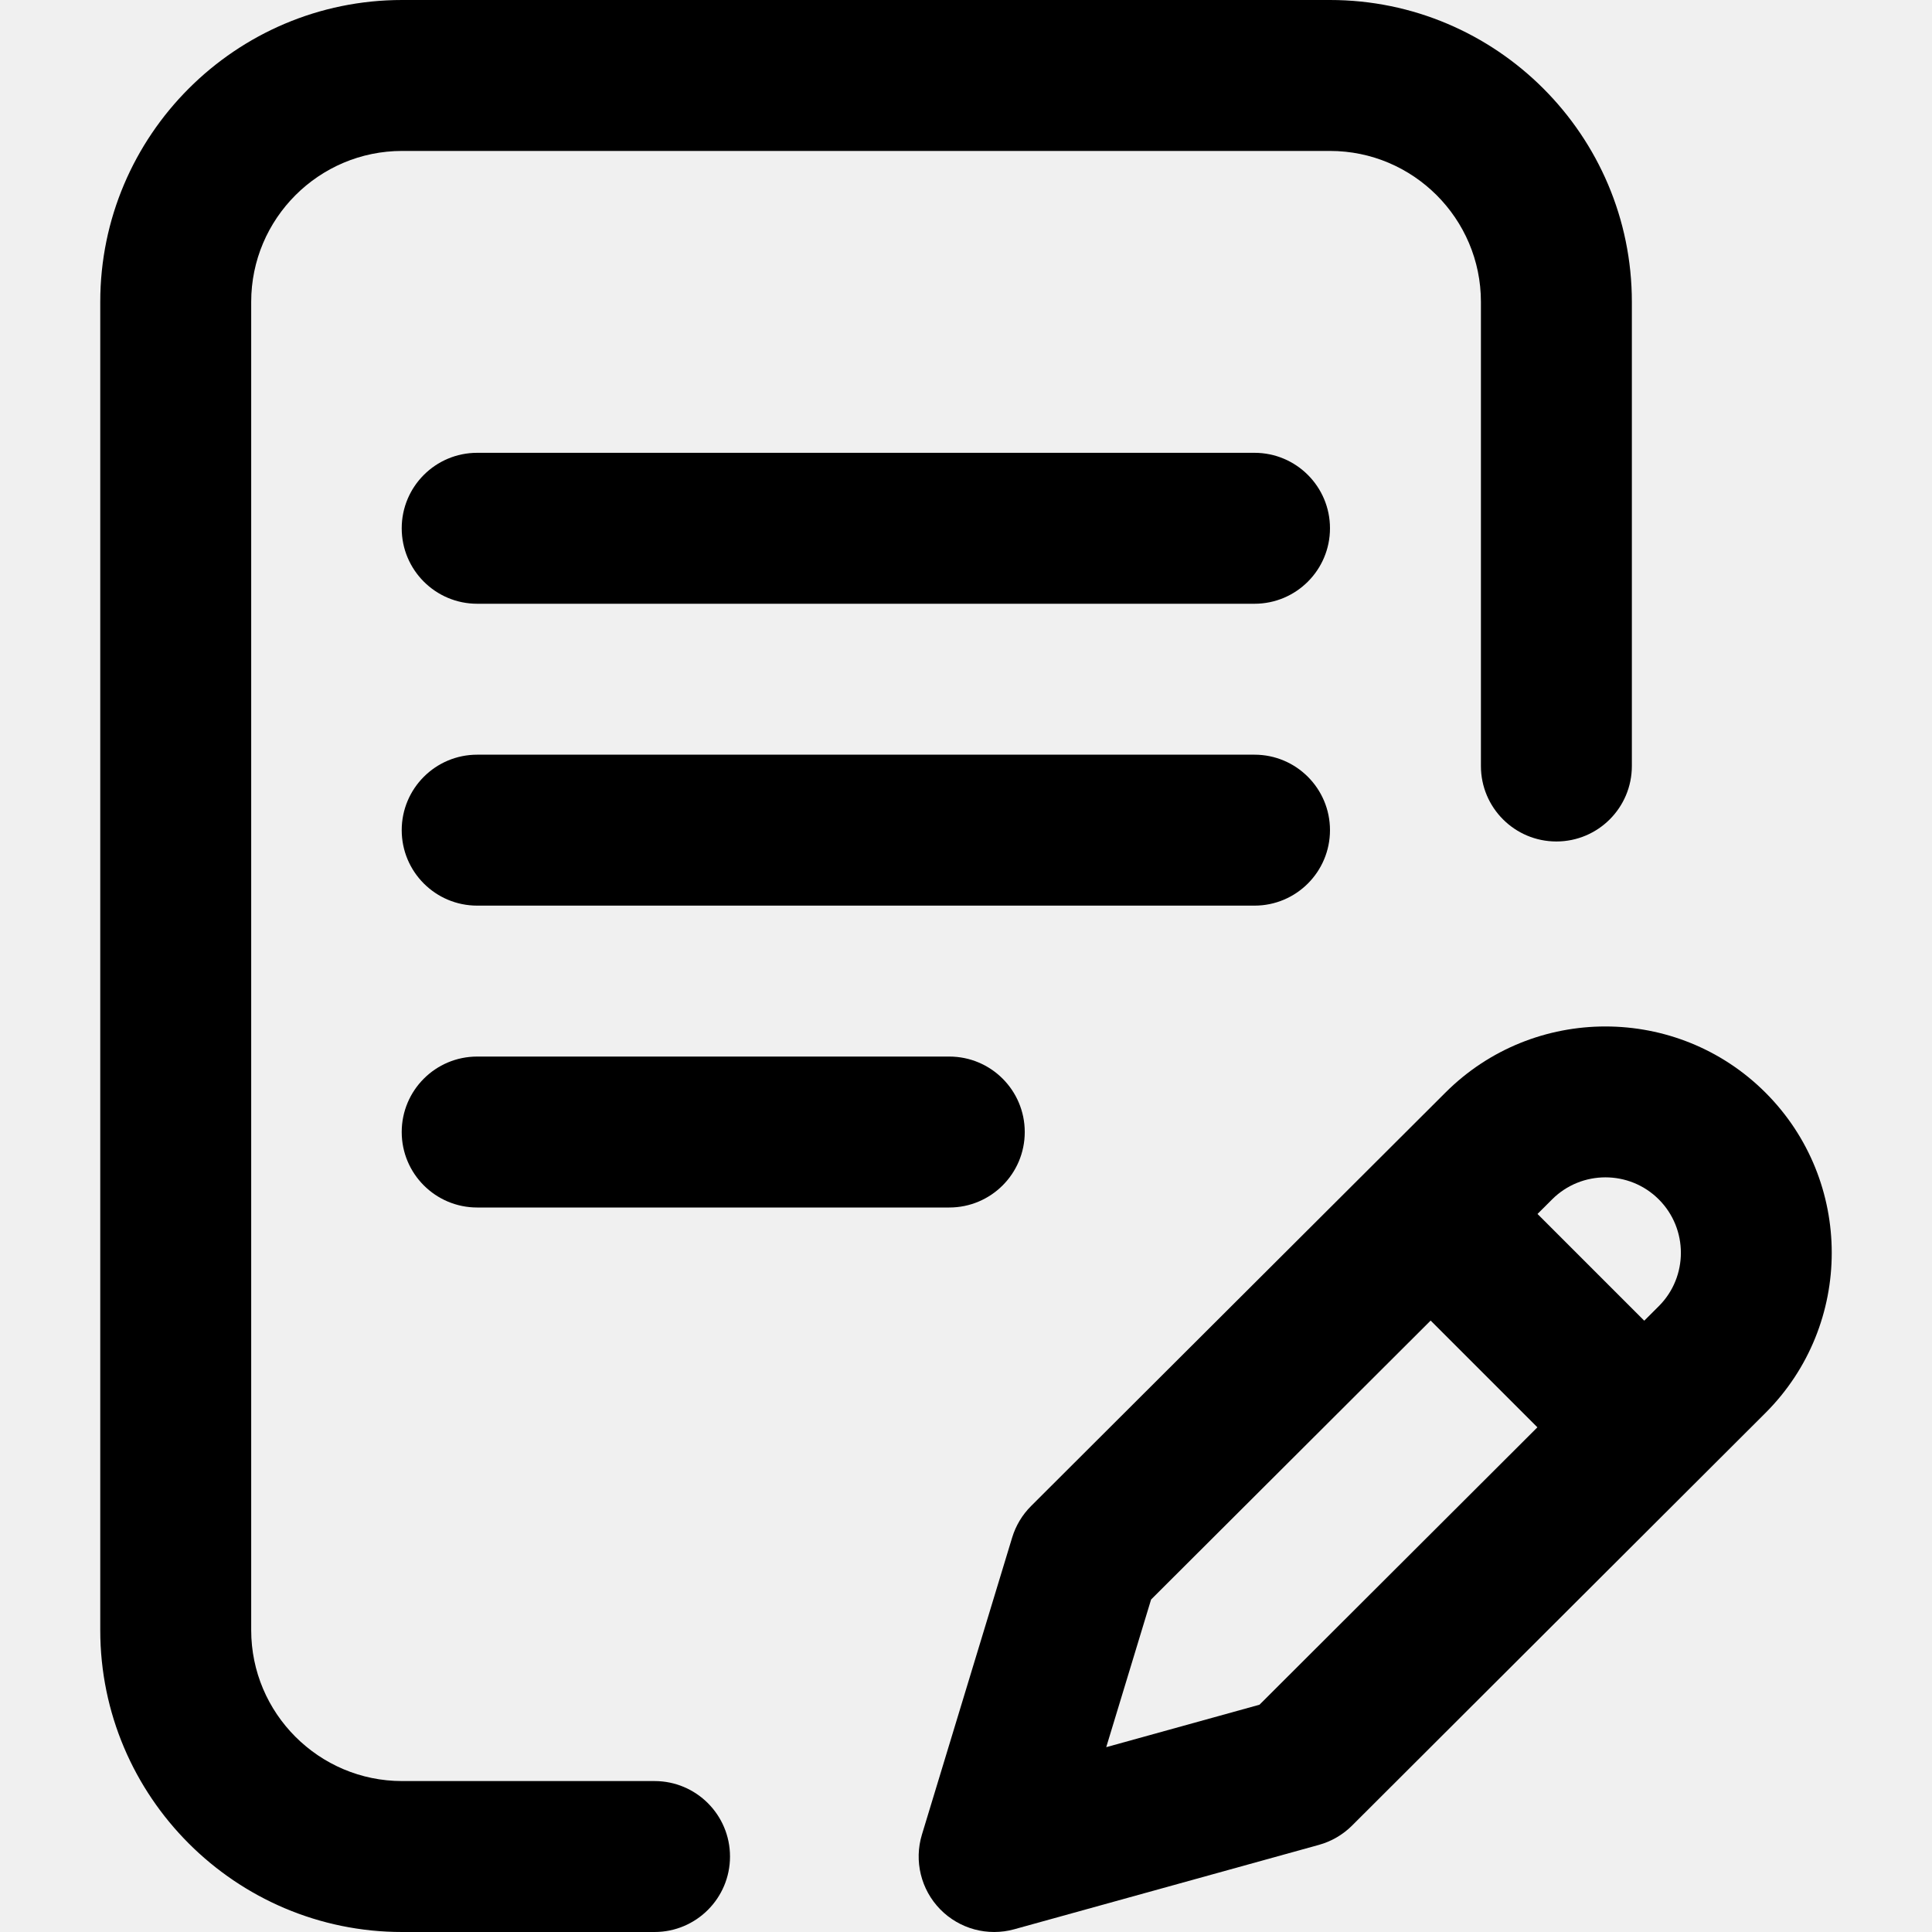
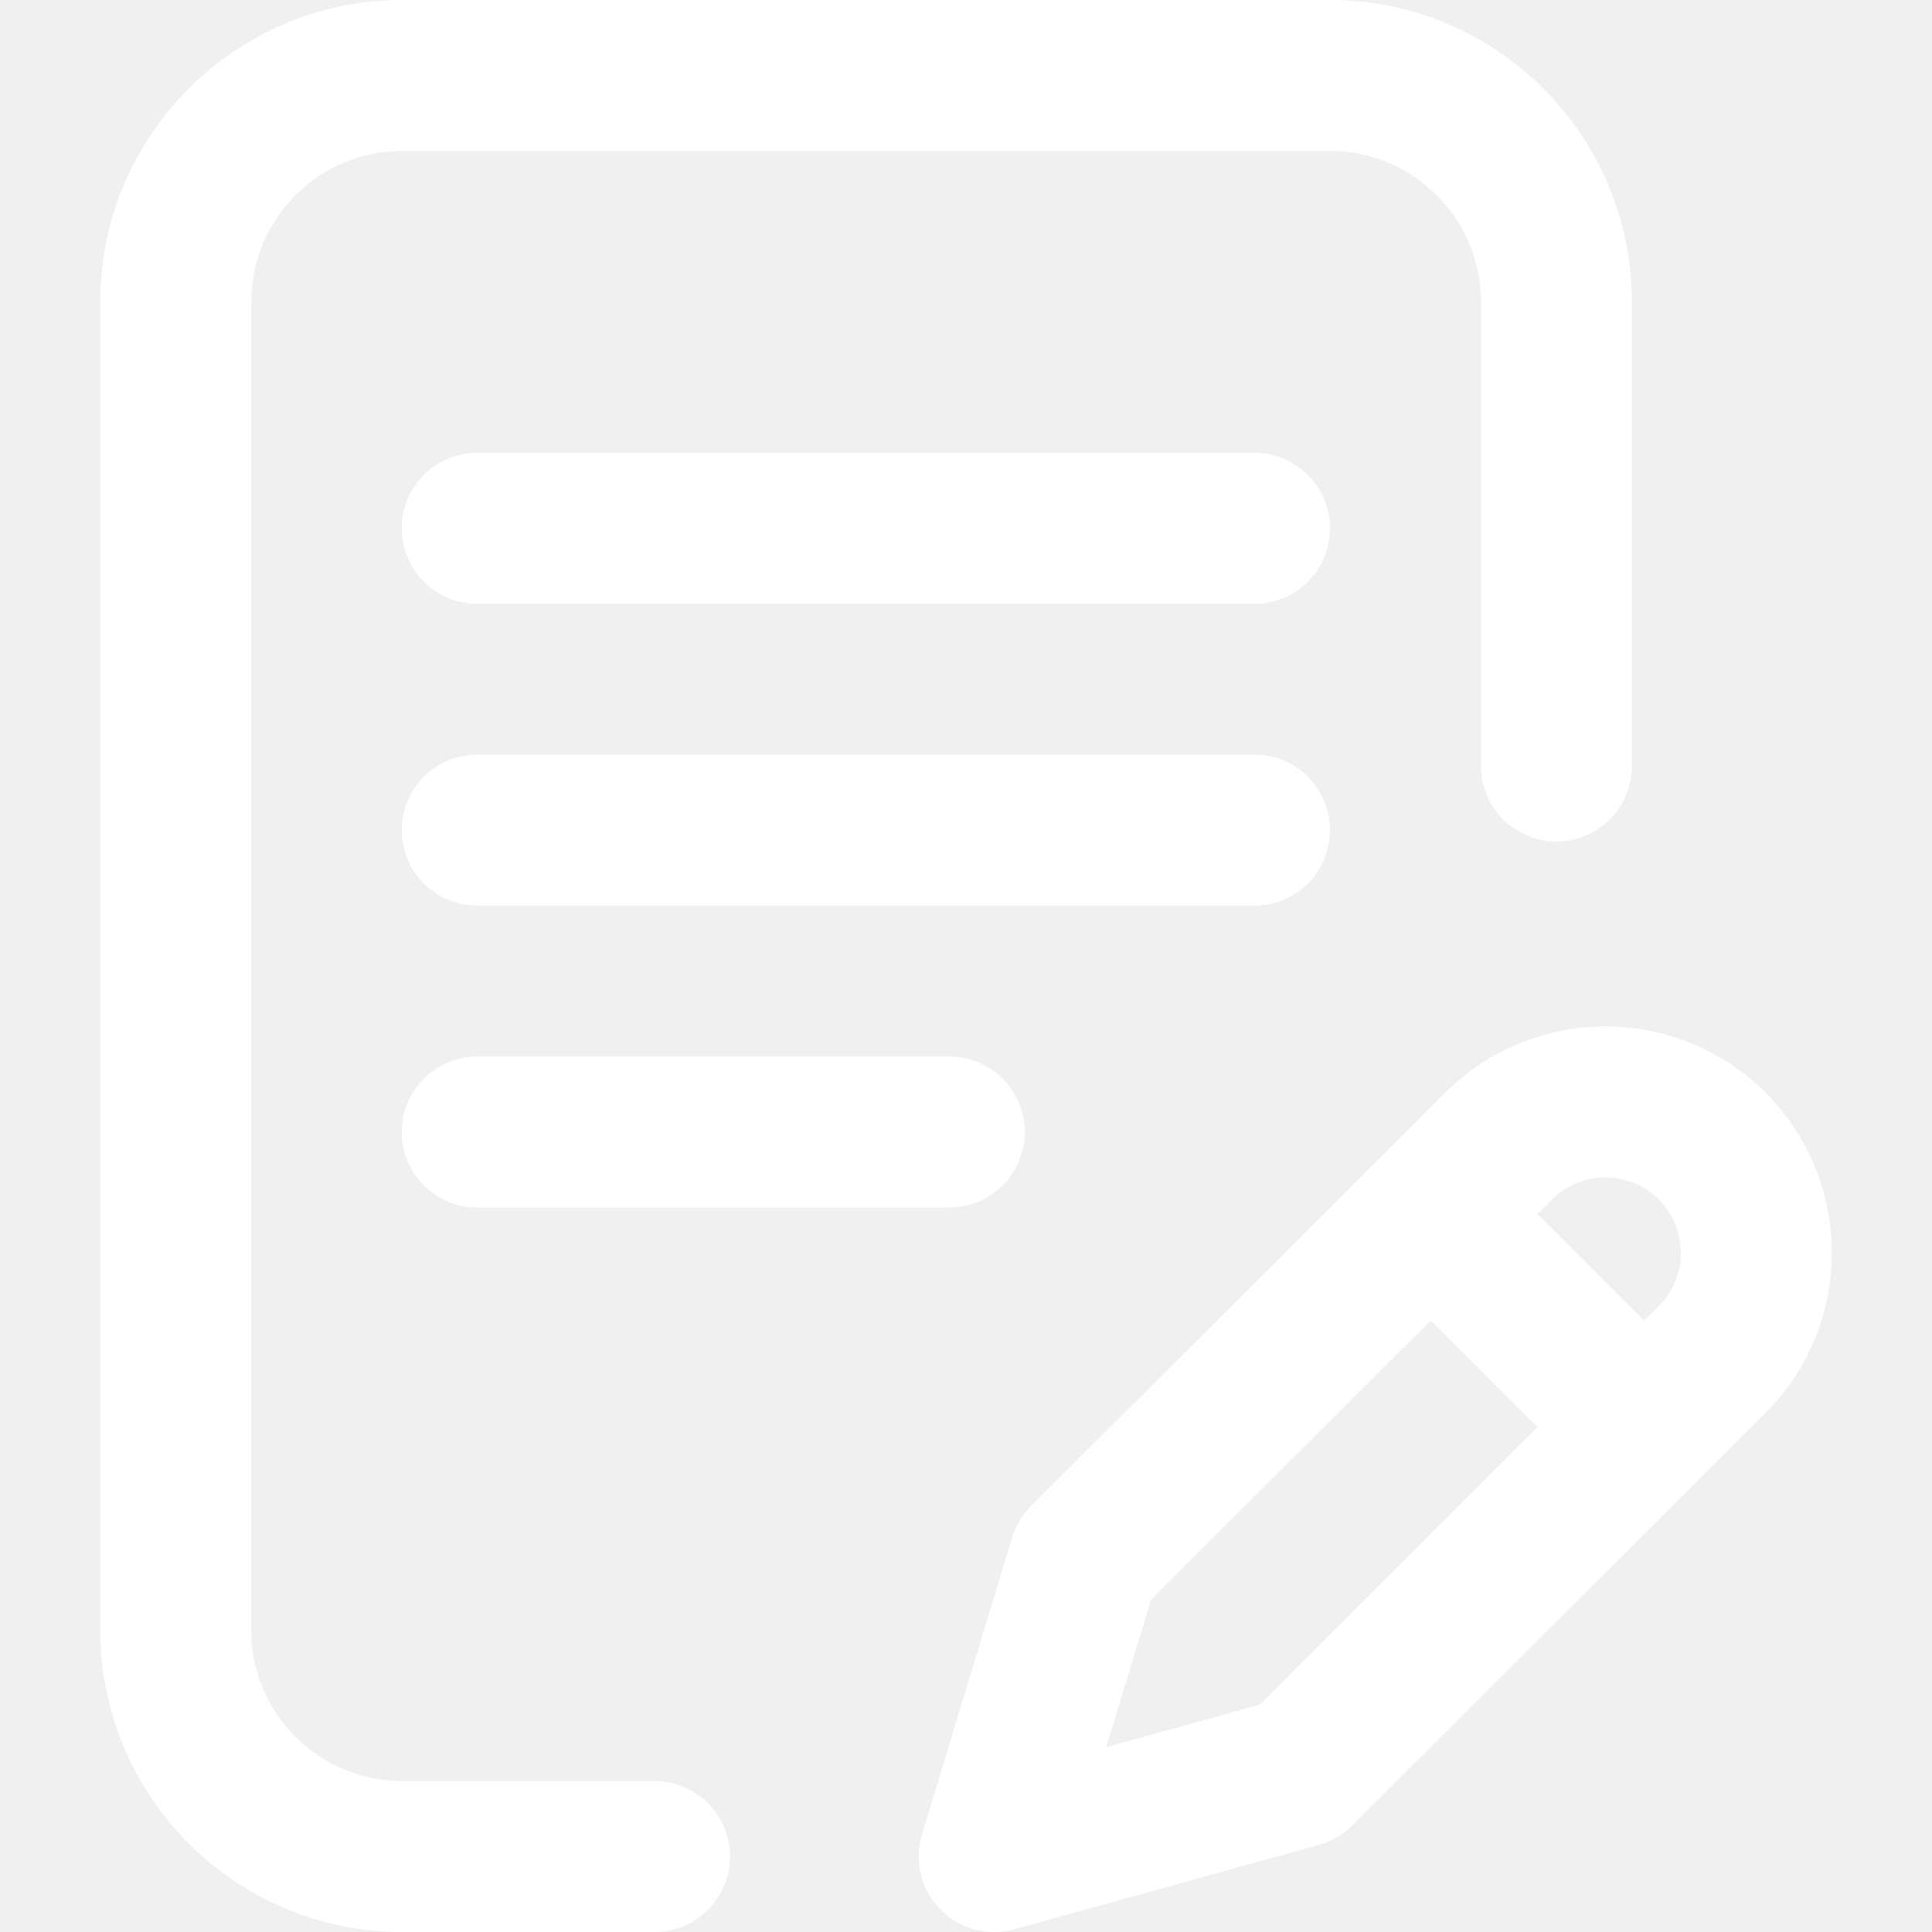
<svg xmlns="http://www.w3.org/2000/svg" viewBox="0 0 512 512">
-   <path d="M352.459 220c0-11.046-8.954-20-20-20h-206c-11.046 0-20 8.954-20 20s8.954 20 20 20h206c11.046 0 20-8.954 20-20zM126.459 280c-11.046 0-20 8.954-20 20s8.954 20 20 20H251.57c11.046 0 20-8.954 20-20s-8.954-20-20-20H126.459z" />
-   <path d="M173.459 472H106.57c-22.056 0-40-17.944-40-40V80c0-22.056 17.944-40 40-40h245.889c22.056 0 40 17.944 40 40v123c0 11.046 8.954 20 20 20s20-8.954 20-20V80c0-44.112-35.888-80-80-80H106.57c-44.112 0-80 35.888-80 80v352c0 44.112 35.888 80 80 80h66.889c11.046 0 20-8.954 20-20s-8.954-20-20-20z" />
-   <path d="M467.884 289.572c-23.394-23.394-61.458-23.395-84.837-.016l-109.803 109.56a20.005 20.005 0 0 0-5.01 8.345l-23.913 78.725a20 20 0 0 0 24.476 25.087l80.725-22.361a19.993 19.993 0 0 0 8.79-5.119l109.573-109.367c23.394-23.394 23.394-61.458-.001-84.854zM333.776 451.768l-40.612 11.25 11.885-39.129 74.089-73.925 28.29 28.29-73.652 73.514zM439.615 346.13l-3.875 3.867-28.285-28.285 3.862-3.854c7.798-7.798 20.486-7.798 28.284 0 7.798 7.798 7.798 20.486.014 28.272zM332.459 120h-206c-11.046 0-20 8.954-20 20s8.954 20 20 20h206c11.046 0 20-8.954 20-20s-8.954-20-20-20z" />
+   <path fill="#ffffff" d="M352.459 220c0-11.046-8.954-20-20-20h-206c-11.046 0-20 8.954-20 20s8.954 20 20 20h206c11.046 0 20-8.954 20-20zM126.459 280c-11.046 0-20 8.954-20 20s8.954 20 20 20H251.57c11.046 0 20-8.954 20-20s-8.954-20-20-20H126.459z" />
+   <path fill="#ffffff" d="M173.459 472H106.57c-22.056 0-40-17.944-40-40V80c0-22.056 17.944-40 40-40h245.889c22.056 0 40 17.944 40 40v123c0 11.046 8.954 20 20 20s20-8.954 20-20V80c0-44.112-35.888-80-80-80H106.57c-44.112 0-80 35.888-80 80v352c0 44.112 35.888 80 80 80h66.889c11.046 0 20-8.954 20-20s-8.954-20-20-20z" />
+   <path fill="#ffffff" d="M467.884 289.572c-23.394-23.394-61.458-23.395-84.837-.016l-109.803 109.56a20.005 20.005 0 0 0-5.01 8.345l-23.913 78.725a20 20 0 0 0 24.476 25.087l80.725-22.361a19.993 19.993 0 0 0 8.79-5.119l109.573-109.367c23.394-23.394 23.394-61.458-.001-84.854zM333.776 451.768l-40.612 11.25 11.885-39.129 74.089-73.925 28.29 28.29-73.652 73.514zM439.615 346.13l-3.875 3.867-28.285-28.285 3.862-3.854c7.798-7.798 20.486-7.798 28.284 0 7.798 7.798 7.798 20.486.014 28.272zM332.459 120h-206c-11.046 0-20 8.954-20 20s8.954 20 20 20h206c11.046 0 20-8.954 20-20s-8.954-20-20-20z" />
</svg>
